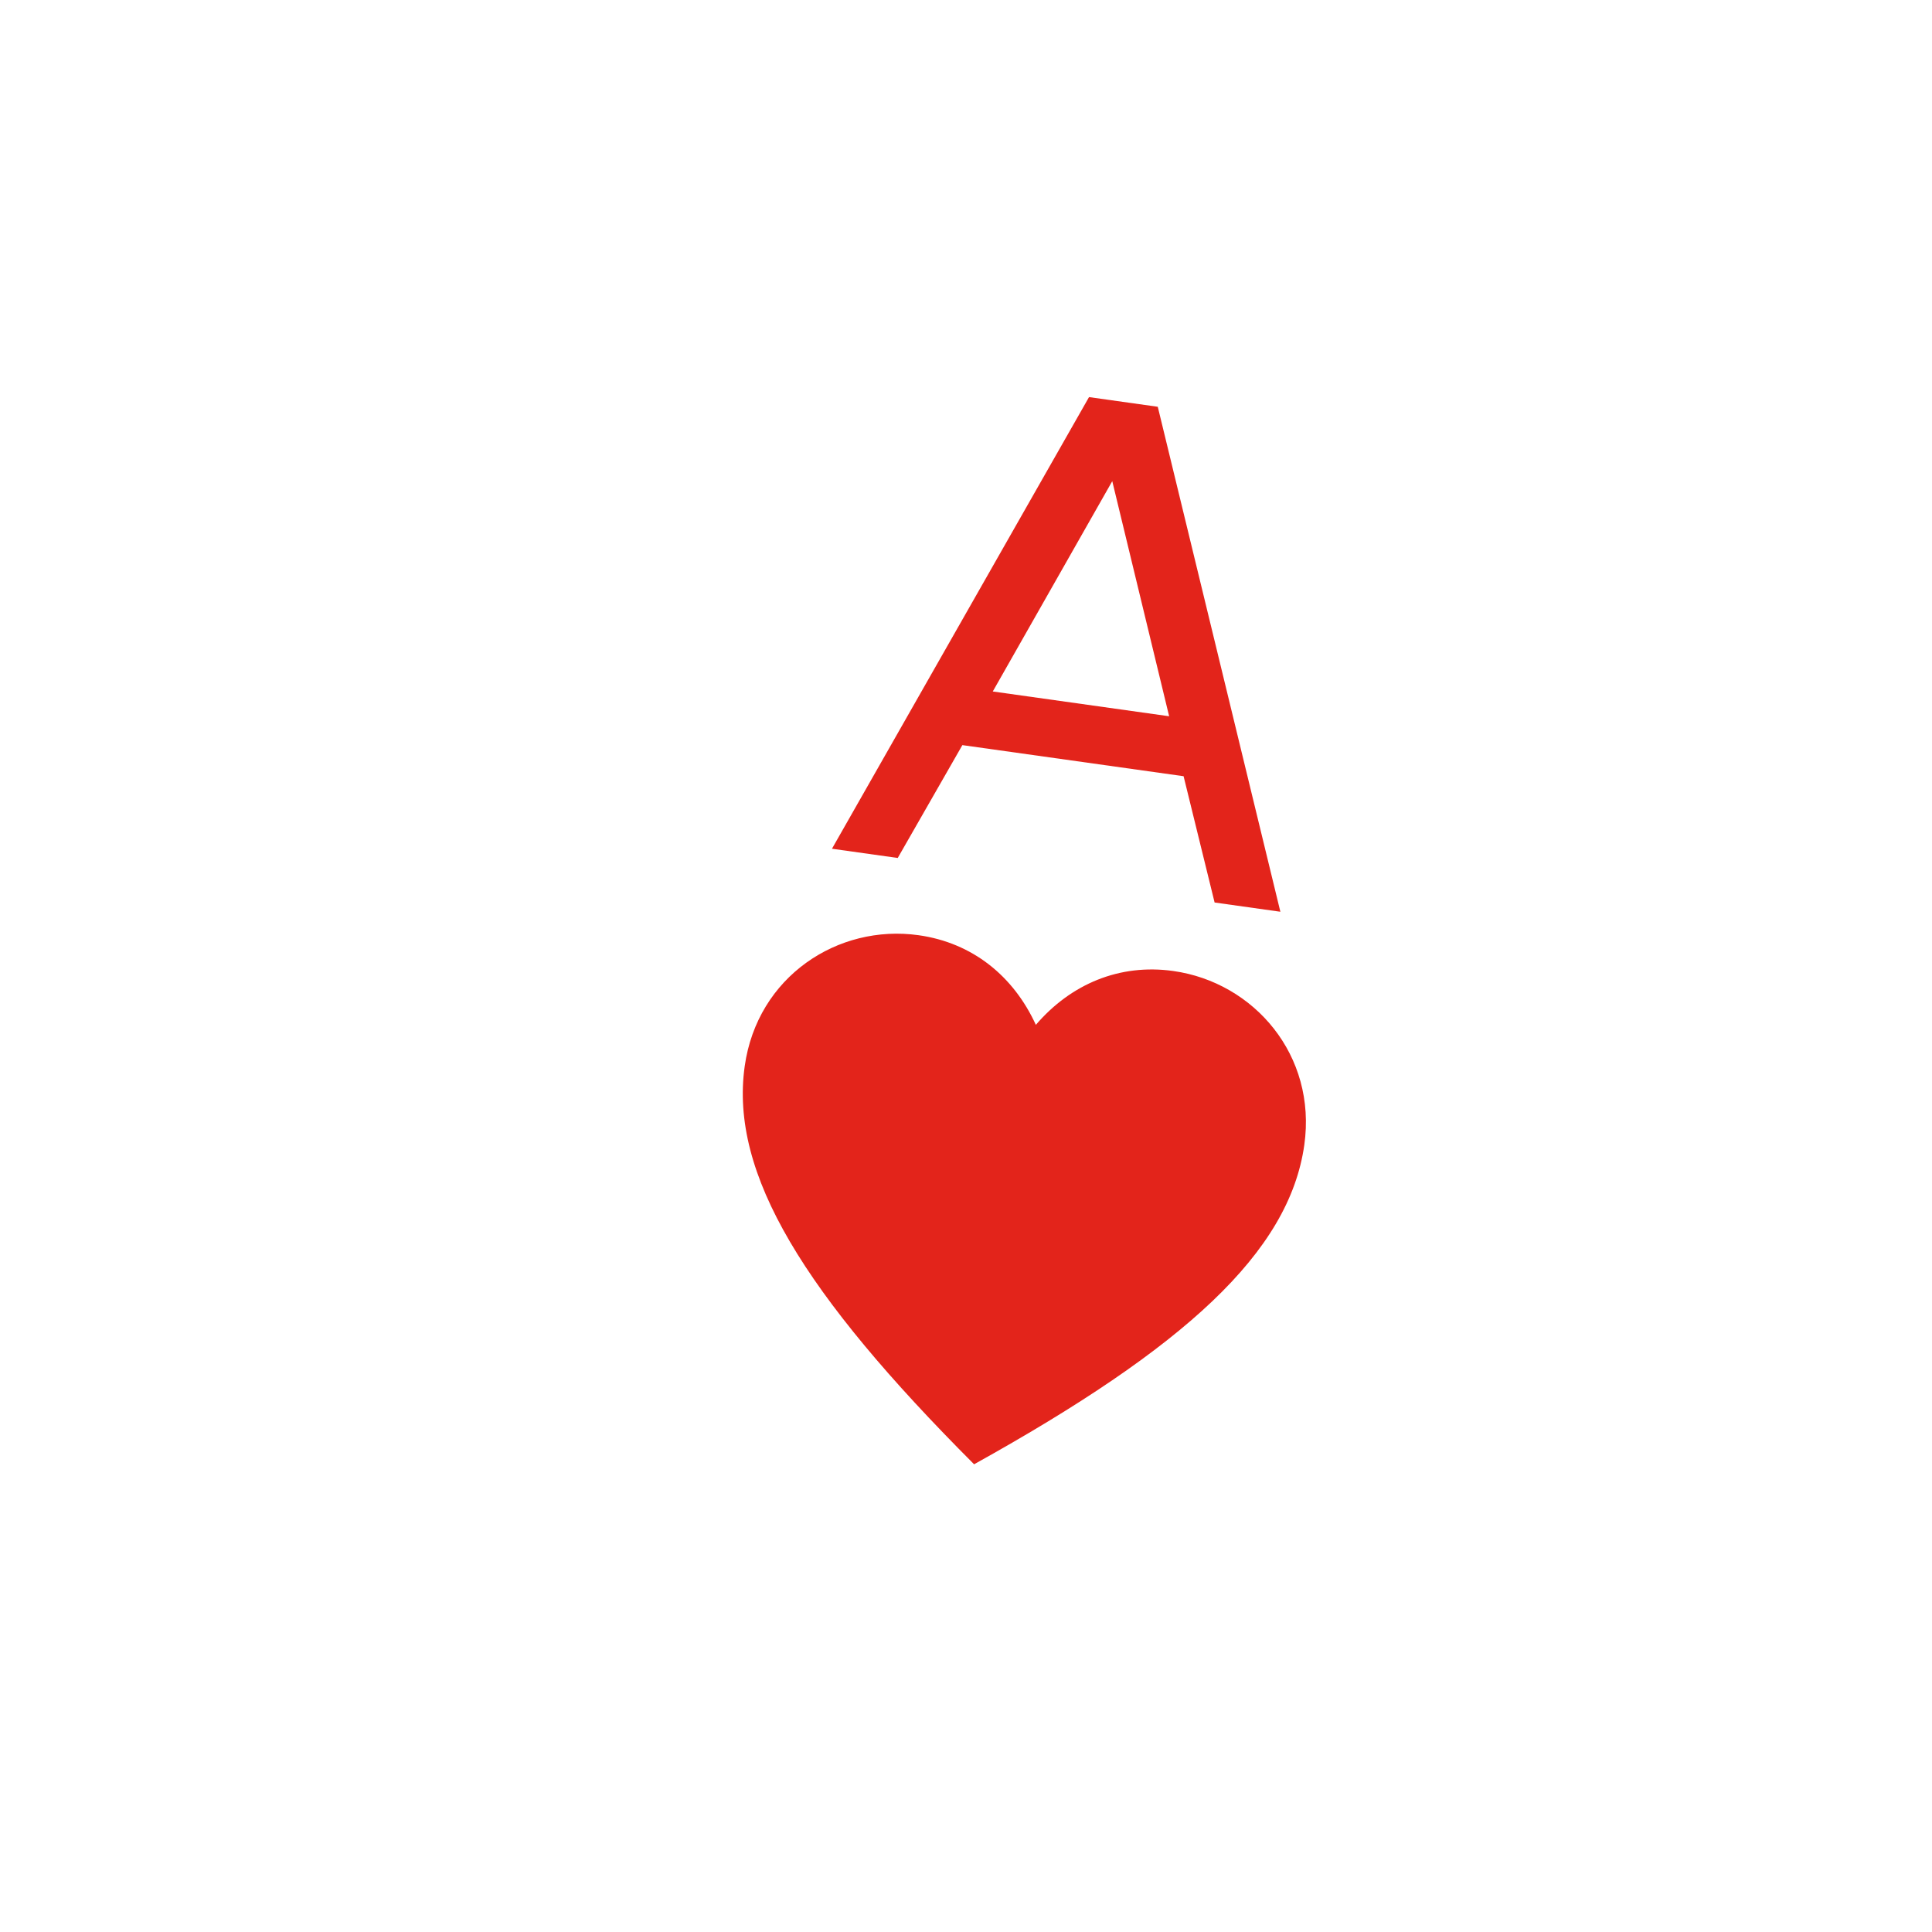
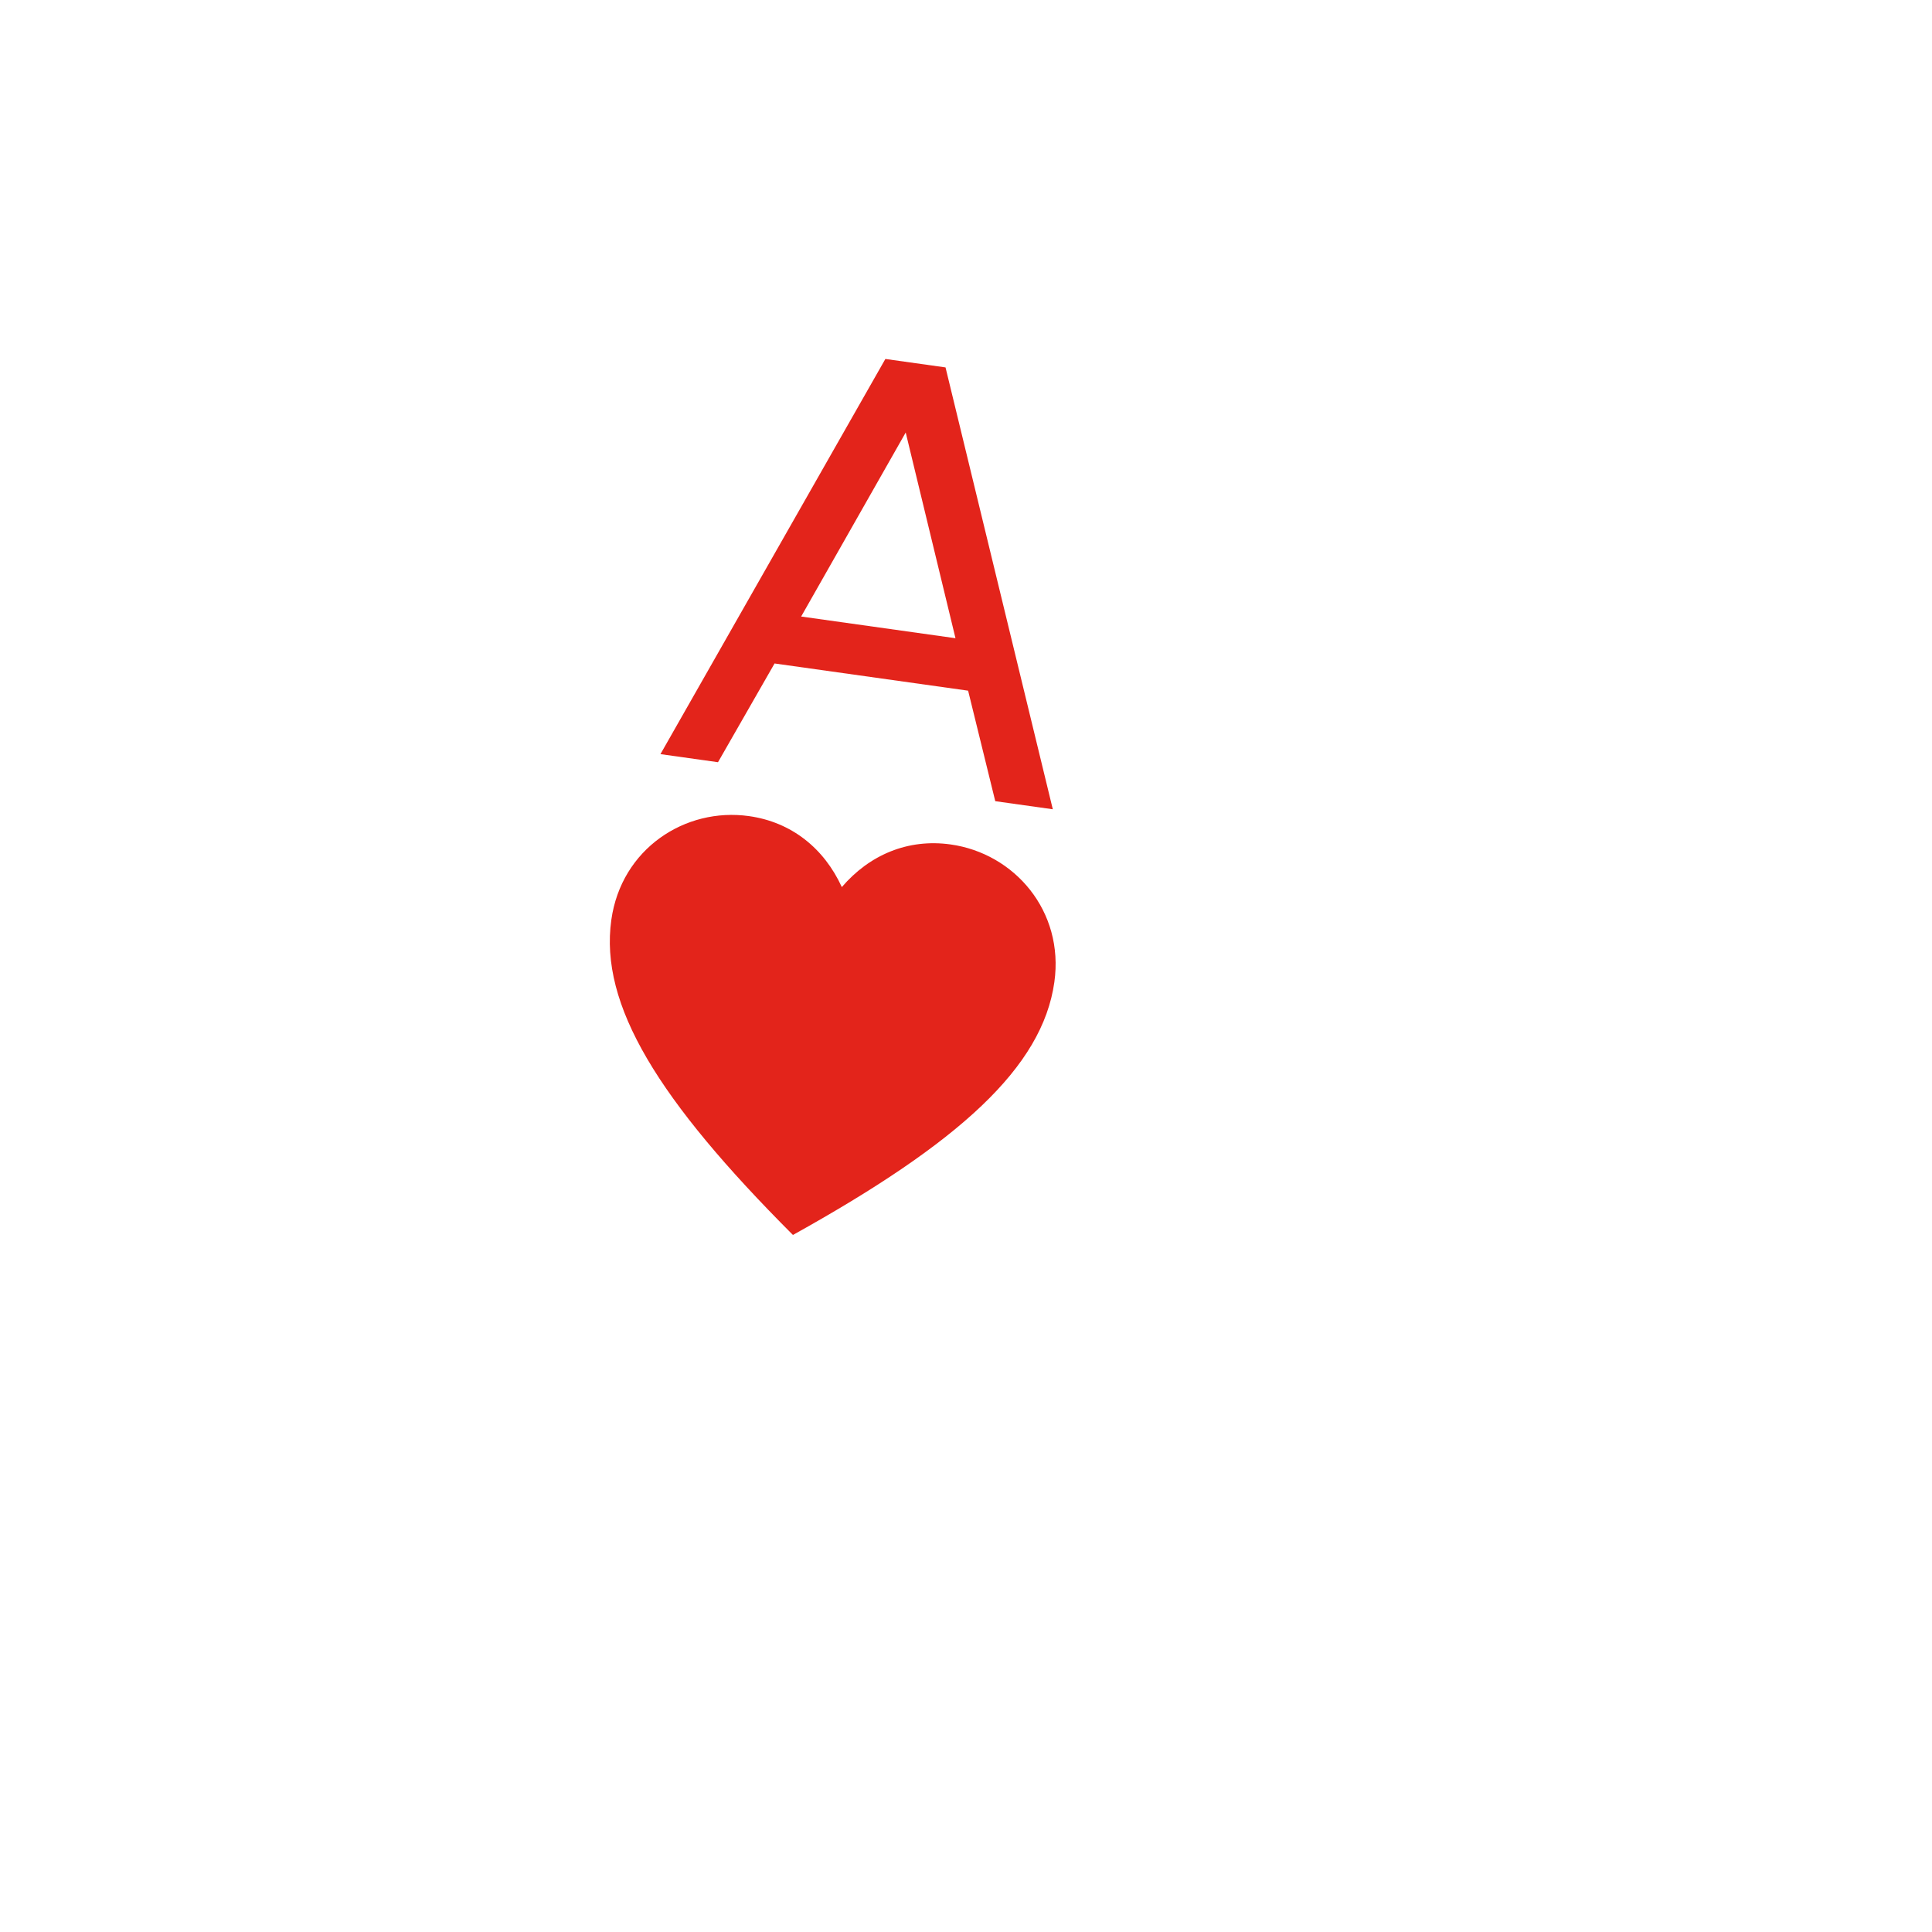
<svg xmlns="http://www.w3.org/2000/svg" width="1024" height="1024" viewBox="0 0 1024 1024">
  <g transform="rotate(8 552 522)" fill="#e3241b">
-     <path transform="translate(432 210) scale(0.8)" fill-rule="evenodd" d="M0 320 L127 0 L173 0 L300 320 L256 320 L224 240 L76 240 L44 320 Z M91 202 L209 202 L150 53 Z" />
-     <path transform="translate(552 505) scale(0.48) translate(-512 -230)" d="M512 800 C300 640 200 520 200 400 C200 300 280 230 370 230 C430 230 480 260 512 310 C544 260 594 230 654 230 C744 230 824 300 824 400 C824 520 724 640 512 800 Z" />
+     <path transform="translate(335 205) scale(0.7)" fill-rule="evenodd" d="M0 320 L127 0 L173 0 L300 320 L256 320 L224 240 L76 240 L44 320 Z M91 202 L209 202 L150 53 Z" />
+     <path transform="translate(440 455) scale(0.38) translate(-512 -230)" d="M512 800 C300 640 200 520 200 400 C200 300 280 230 370 230 C430 230 480 260 512 310 C544 260 594 230 654 230 C744 230 824 300 824 400 C824 520 724 640 512 800 Z" />
  </g>
</svg>
